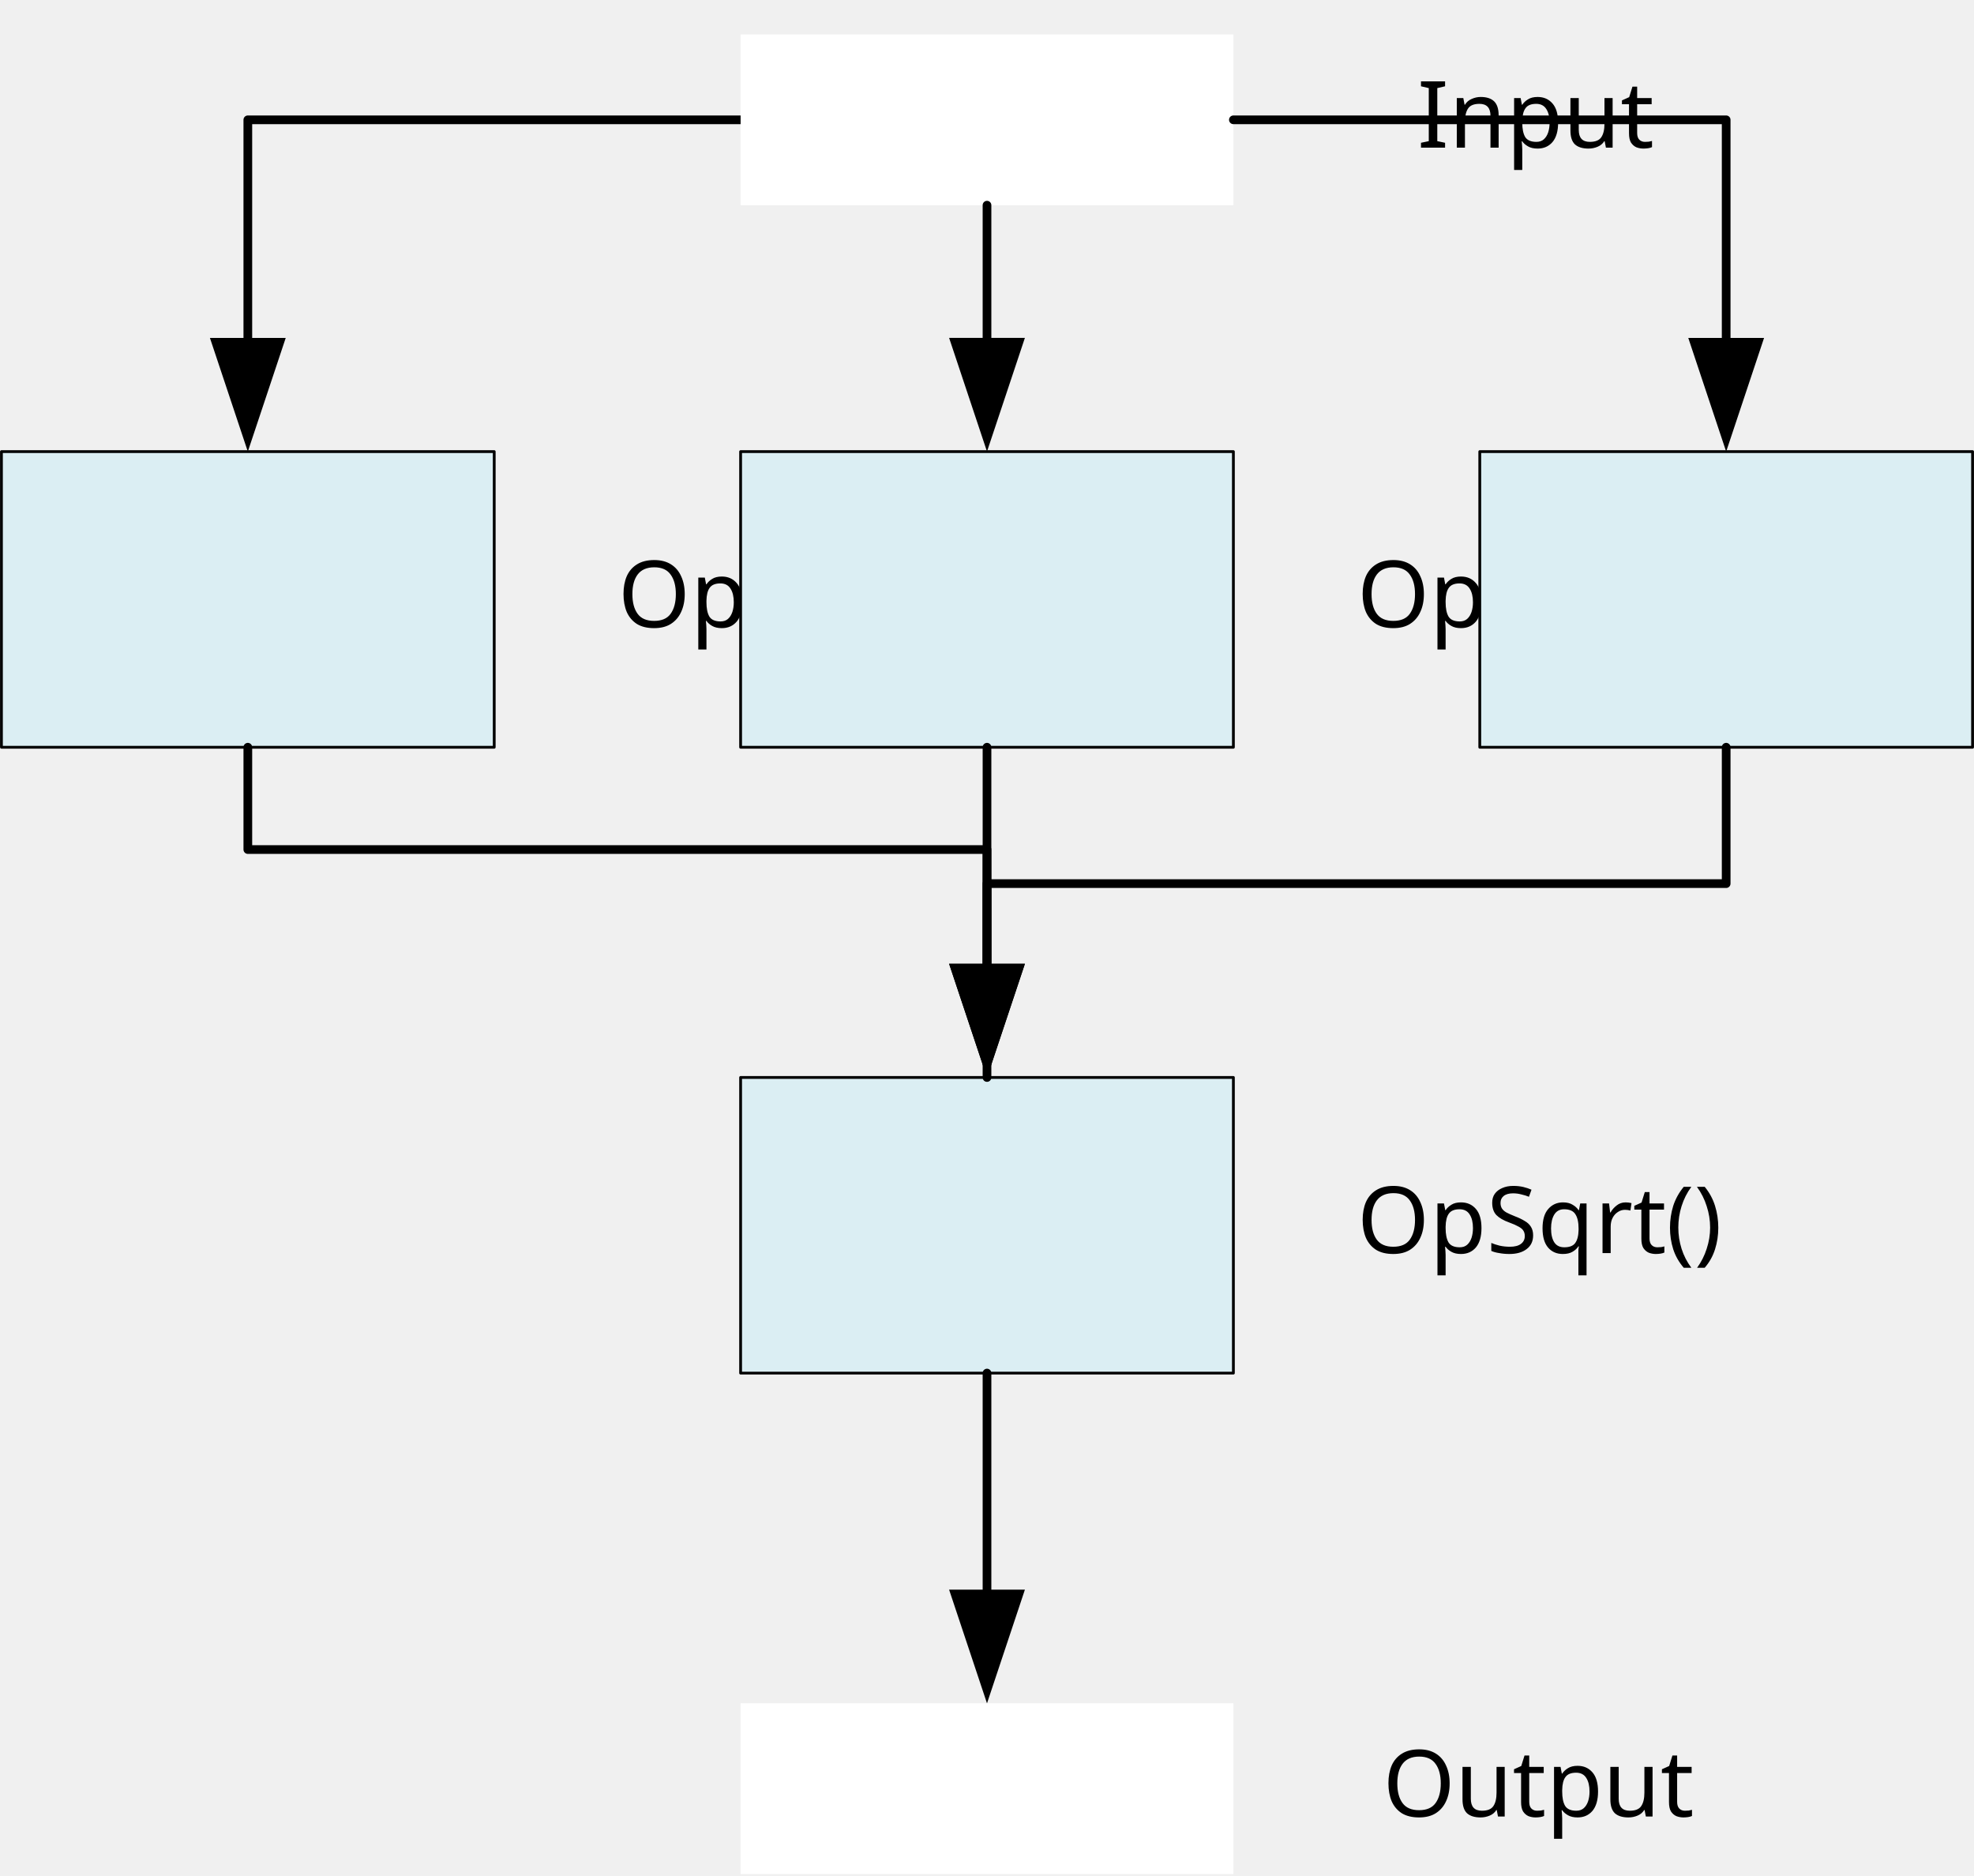
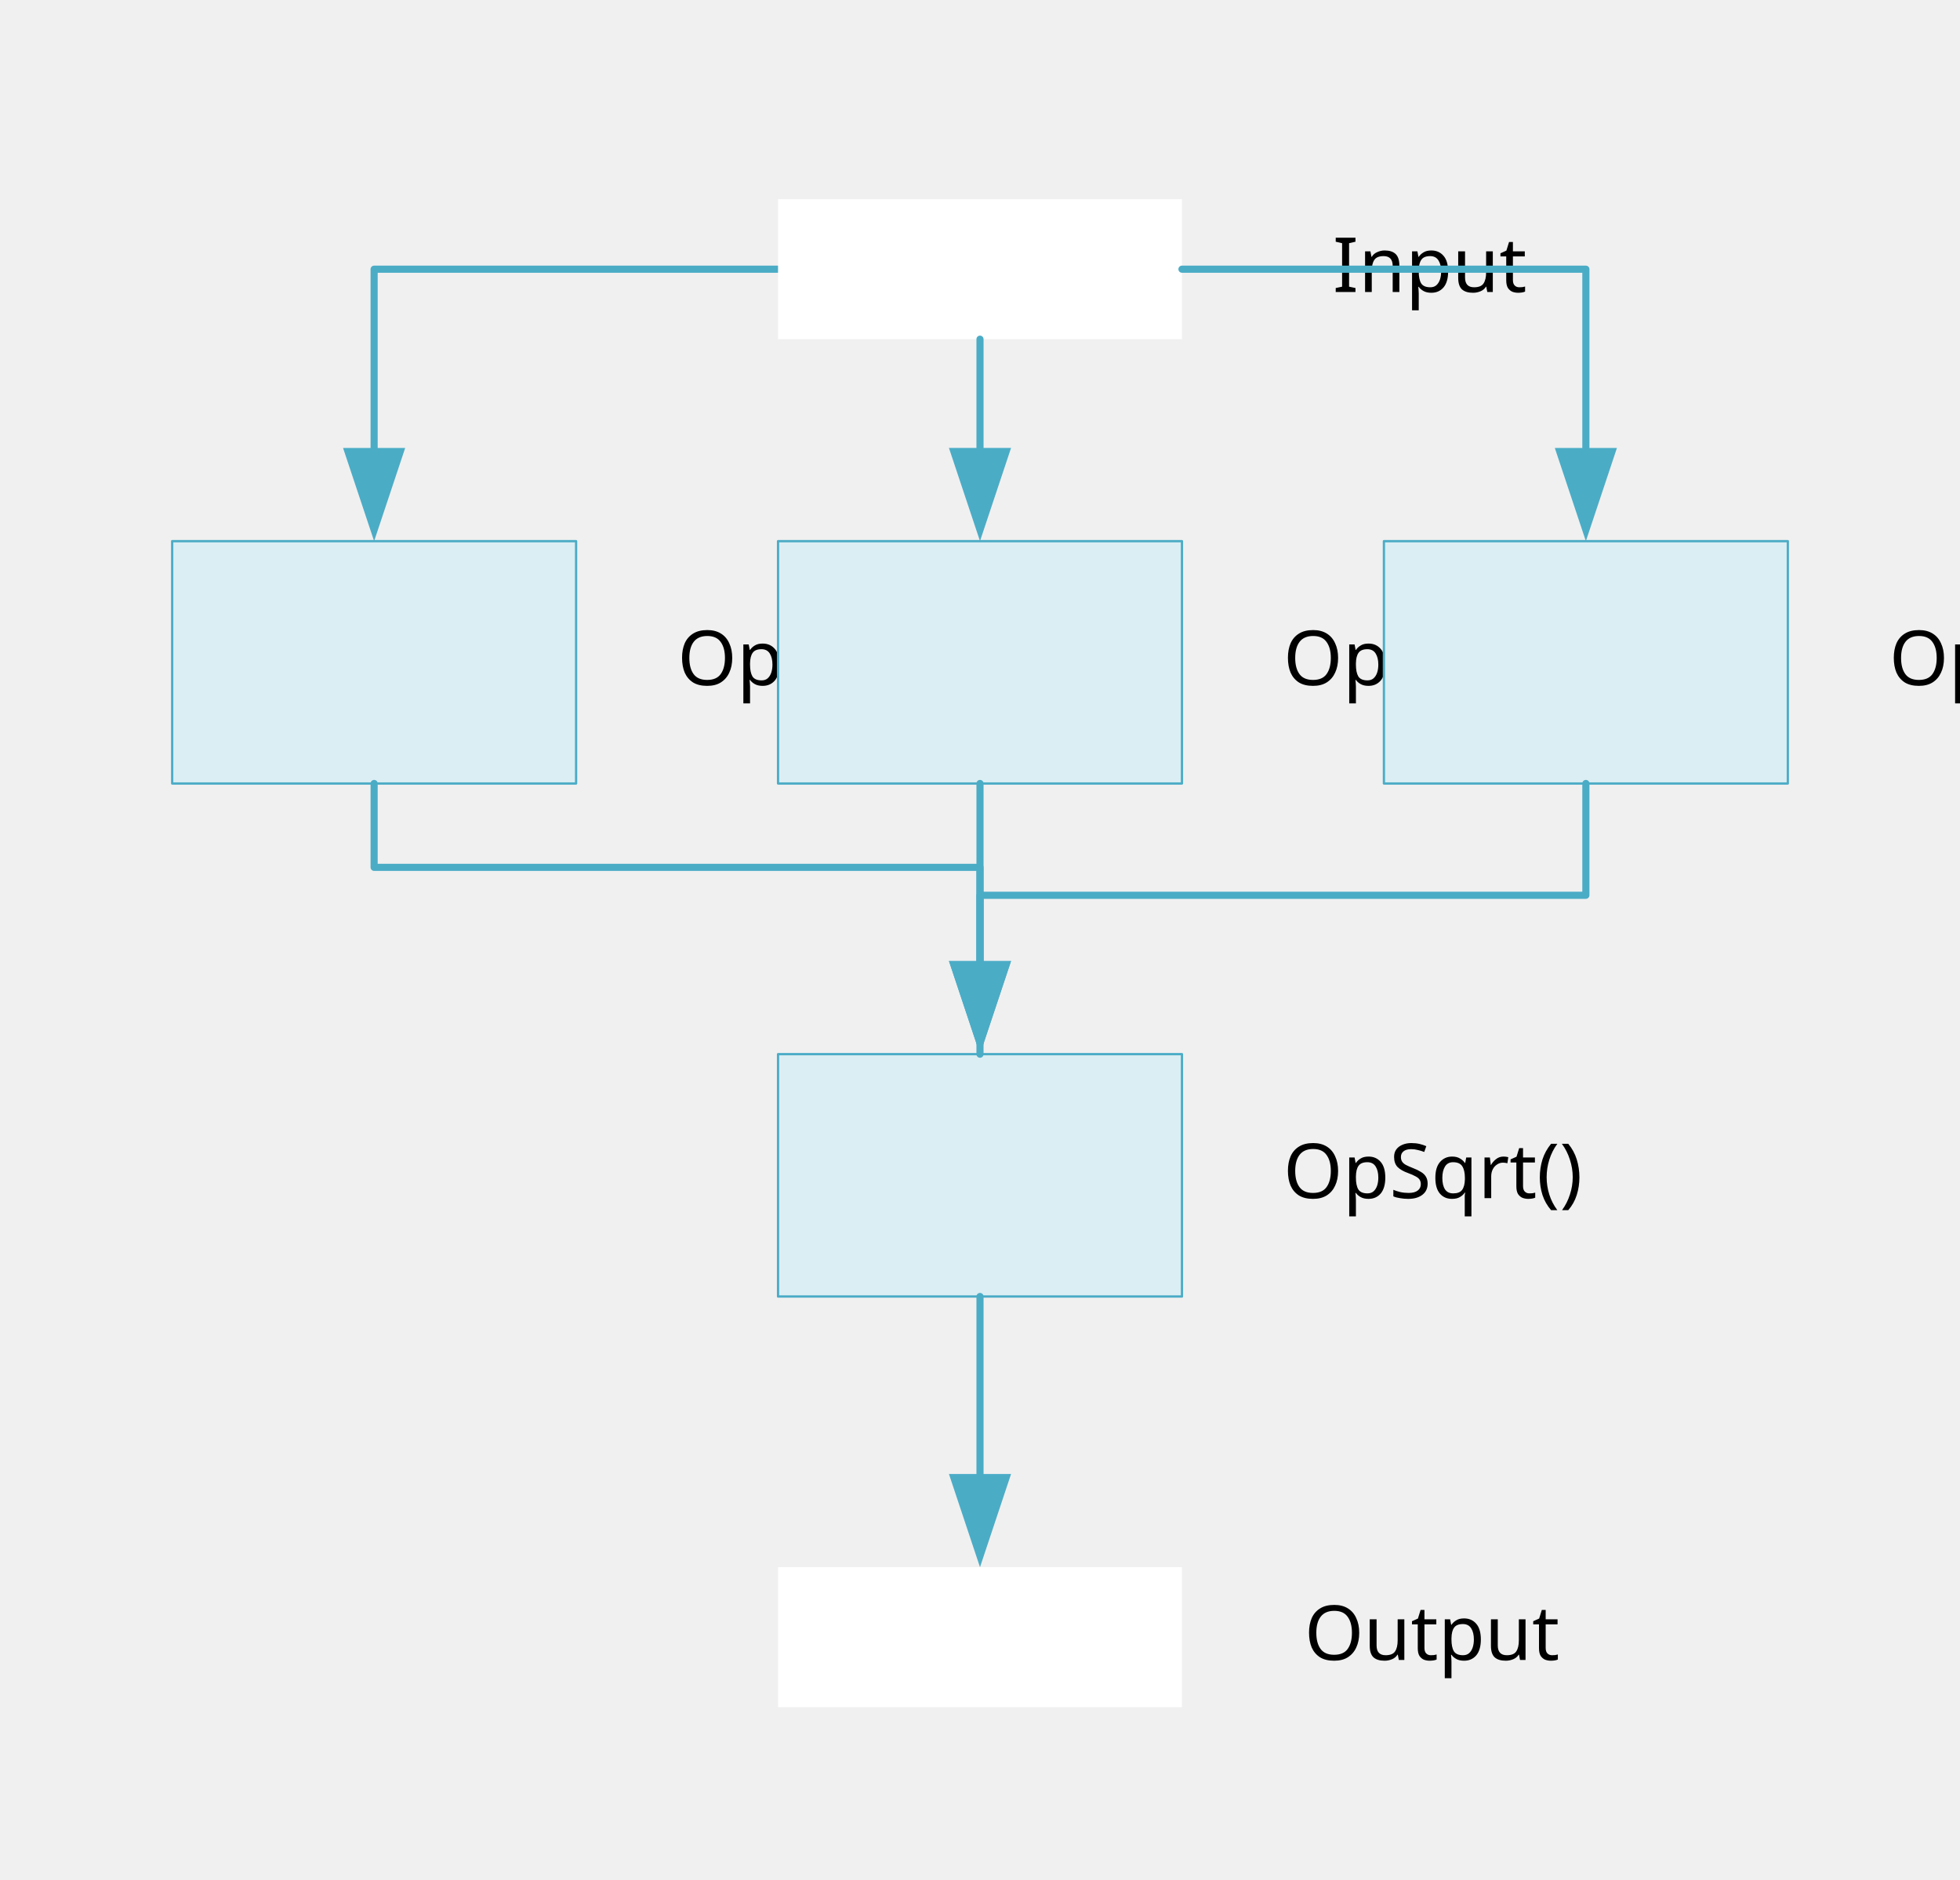
- <svg xmlns="http://www.w3.org/2000/svg" xmlns:ns1="http://schemas.microsoft.com/visio/2003/SVGExtensions/" xmlns:xlink="http://www.w3.org/1999/xlink" width="2.366in" height="2.248in" viewBox="0 0 170.319 161.833" xml:space="preserve" color-interpolation-filters="sRGB" class="st7">
-   <ns1:documentProperties ns1:langID="4105" ns1:metric="true" ns1:viewMarkup="false" />
+ <svg xmlns="http://www.w3.org/2000/svg" xmlns:ns1="http://schemas.microsoft.com/visio/2003/SVGExtensions/" xmlns:xlink="http://www.w3.org/1999/xlink" width="2.866in" height="2.748in" viewBox="0 0 206.319 197.833" xml:space="preserve" color-interpolation-filters="sRGB" class="st7">
+   <ns1:documentProperties ns1:langID="4105" ns1:metric="true" ns1:viewMarkup="false">
+     <ns1:userDefs>
+       <ns1:ud ns1:nameU="msvNoAutoConnect" ns1:val="VT0(1):26" />
+     </ns1:userDefs>
+   </ns1:documentProperties>
  <style type="text/css">
	
- 		.st1 {fill:#dbeef3;stroke:#000000;stroke-linecap:round;stroke-linejoin:round;stroke-width:0.24}
+ 		.st1 {fill:#dbeef3;stroke:#4bacc6;stroke-linecap:round;stroke-linejoin:round;stroke-width:0.24}
		.st2 {fill:#000000;font-family:Calibri;font-size:0.667em}
- 		.st3 {marker-end:url(#mrkr13-19);stroke:#000000;stroke-linecap:round;stroke-linejoin:round;stroke-width:0.75}
- 		.st4 {fill:#000000;fill-opacity:1;stroke:#000000;stroke-opacity:1;stroke-width:0.229}
- 		.st5 {stroke:#000000;stroke-linecap:round;stroke-linejoin:round;stroke-width:0.75}
+ 		.st3 {marker-end:url(#mrkr13-19);stroke:#4bacc6;stroke-linecap:round;stroke-linejoin:round;stroke-width:0.75}
+ 		.st4 {fill:#4bacc6;fill-opacity:1;stroke:#4bacc6;stroke-opacity:1;stroke-width:0.229}
+ 		.st5 {stroke:#4bacc6;stroke-linecap:round;stroke-linejoin:round;stroke-width:0.75}
		.st6 {fill:#ffffff;stroke:none;stroke-linecap:round;stroke-linejoin:round;stroke-width:0.24}
		.st7 {fill:none;fill-rule:evenodd;font-size:12px;overflow:visible;stroke-linecap:square;stroke-miterlimit:3}
	
	</style>
  <defs id="Markers">
    <g id="lend13">
      <path d="M 3 1 L 0 0 L 3 -1 L 3 1 " style="stroke:none" />
    </g>
    <marker id="mrkr13-19" class="st4" ns1:arrowType="13" ns1:arrowSize="2" ns1:setback="13.08" refX="-13.08" orient="auto" markerUnits="strokeWidth" overflow="visible">
      <use xlink:href="#lend13" transform="scale(-4.36,-4.36) " />
    </marker>
  </defs>
  <g ns1:mID="0" ns1:index="1" ns1:groupContext="foregroundPage">
    <ns1:pageProperties ns1:drawingScale="1" ns1:pageScale="1" ns1:drawingUnits="0" ns1:shadowOffsetX="8.50394" ns1:shadowOffsetY="-8.50394" />
    <ns1:layer ns1:name="Flowchart" ns1:index="0" />
    <ns1:layer ns1:name="Connector" ns1:index="1" />
-     <g id="group1000-1" transform="translate(0.12,-0.12)" ns1:mID="1000" ns1:groupContext="group">
+     <ns1:layer ns1:name="Movable Furnishings" ns1:index="2" />
+     <ns1:layer ns1:name="Furniture" ns1:index="3" />
+     <g id="group1000-1" transform="translate(18.12,-18.12)" ns1:mID="1000" ns1:groupContext="group">
      <g id="shape2-2" ns1:mID="2" ns1:groupContext="shape" ns1:layerMember="0" transform="translate(0,-97.2328)">
        <ns1:custProps>
          <ns1:cp ns1:nameU="Cost" ns1:lbl="Cost" ns1:prompt="" ns1:type="7" ns1:format="@" ns1:sortKey="" ns1:invis="false" ns1:ask="false" ns1:langID="1033" ns1:cal="0" />
          <ns1:cp ns1:nameU="ProcessNumber" ns1:lbl="Process Number" ns1:prompt="" ns1:type="2" ns1:format="" ns1:sortKey="" ns1:invis="false" ns1:ask="false" ns1:langID="1033" ns1:cal="0" />
          <ns1:cp ns1:nameU="Owner" ns1:lbl="Owner" ns1:prompt="" ns1:type="0" ns1:format="" ns1:sortKey="" ns1:invis="false" ns1:ask="false" ns1:langID="1033" ns1:cal="0" />
          <ns1:cp ns1:nameU="Function" ns1:lbl="Function" ns1:prompt="" ns1:type="0" ns1:format="" ns1:sortKey="" ns1:invis="false" ns1:ask="false" ns1:langID="1033" ns1:cal="0" ns1:val="VT4()" />
          <ns1:cp ns1:nameU="StartDate" ns1:lbl="Start Date" ns1:prompt="" ns1:type="5" ns1:format="" ns1:sortKey="" ns1:invis="false" ns1:ask="false" ns1:langID="1033" ns1:cal="0" />
          <ns1:cp ns1:nameU="EndDate" ns1:lbl="End Date" ns1:prompt="" ns1:type="5" ns1:format="" ns1:sortKey="" ns1:invis="false" ns1:ask="false" ns1:langID="1033" ns1:cal="0" />
          <ns1:cp ns1:nameU="Status" ns1:lbl="Status" ns1:prompt="" ns1:type="4" ns1:format=";Not Started;In Progress;Completed;Deferred;Waiting on Input" ns1:sortKey="" ns1:invis="false" ns1:ask="false" ns1:langID="1033" ns1:cal="0" ns1:val="VT4()" />
        </ns1:custProps>
        <ns1:userDefs>
          <ns1:ud ns1:nameU="visVersion" ns1:prompt="" ns1:val="VT0(15):26" />
          <ns1:ud ns1:nameU="DefaultWidth" ns1:prompt="" ns1:val="VT0(0.98425196850394):24" />
          <ns1:ud ns1:nameU="DefaultHeight" ns1:prompt="" ns1:val="VT0(0.59055118110236):24" />
          <ns1:ud ns1:nameU="ResizeTxtHeight" ns1:prompt="" ns1:val="VT0(0.59055118110236):24" />
        </ns1:userDefs>
        <ns1:textBlock ns1:margins="rect(2,2,2,2)" ns1:tabSpace="42.5197" />
-         <ns1:textRect cx="21.26" cy="149.077" width="42.52" height="25.512" />
-         <rect x="0" y="136.321" width="42.52" height="25.512" class="st1" />
-         <text x="7.41" y="151.48" class="st2" ns1:langID="4105">
+         <ns1:textRect cx="21.26" cy="185.077" width="42.52" height="25.512" />
+         <rect x="0" y="172.321" width="42.52" height="25.512" class="st1" />
+         <text x="7.41" y="187.48" class="st2" ns1:langID="4105">
          <ns1:paragraph ns1:horizAlign="1" />
          <ns1:tabList />OpSqrt()</text>
      </g>
      <g id="shape3-5" ns1:mID="3" ns1:groupContext="shape" ns1:layerMember="0" transform="translate(63.7795,-97.2328)">
        <ns1:custProps>
          <ns1:cp ns1:nameU="Cost" ns1:lbl="Cost" ns1:prompt="" ns1:type="7" ns1:format="@" ns1:sortKey="" ns1:invis="false" ns1:ask="false" ns1:langID="1033" ns1:cal="0" />
          <ns1:cp ns1:nameU="ProcessNumber" ns1:lbl="Process Number" ns1:prompt="" ns1:type="2" ns1:format="" ns1:sortKey="" ns1:invis="false" ns1:ask="false" ns1:langID="1033" ns1:cal="0" />
          <ns1:cp ns1:nameU="Owner" ns1:lbl="Owner" ns1:prompt="" ns1:type="0" ns1:format="" ns1:sortKey="" ns1:invis="false" ns1:ask="false" ns1:langID="1033" ns1:cal="0" />
          <ns1:cp ns1:nameU="Function" ns1:lbl="Function" ns1:prompt="" ns1:type="0" ns1:format="" ns1:sortKey="" ns1:invis="false" ns1:ask="false" ns1:langID="1033" ns1:cal="0" ns1:val="VT4()" />
          <ns1:cp ns1:nameU="StartDate" ns1:lbl="Start Date" ns1:prompt="" ns1:type="5" ns1:format="" ns1:sortKey="" ns1:invis="false" ns1:ask="false" ns1:langID="1033" ns1:cal="0" />
          <ns1:cp ns1:nameU="EndDate" ns1:lbl="End Date" ns1:prompt="" ns1:type="5" ns1:format="" ns1:sortKey="" ns1:invis="false" ns1:ask="false" ns1:langID="1033" ns1:cal="0" />
          <ns1:cp ns1:nameU="Status" ns1:lbl="Status" ns1:prompt="" ns1:type="4" ns1:format=";Not Started;In Progress;Completed;Deferred;Waiting on Input" ns1:sortKey="" ns1:invis="false" ns1:ask="false" ns1:langID="1033" ns1:cal="0" ns1:val="VT4()" />
        </ns1:custProps>
        <ns1:userDefs>
          <ns1:ud ns1:nameU="visVersion" ns1:prompt="" ns1:val="VT0(15):26" />
          <ns1:ud ns1:nameU="DefaultWidth" ns1:prompt="" ns1:val="VT0(0.98425196850394):24" />
          <ns1:ud ns1:nameU="DefaultHeight" ns1:prompt="" ns1:val="VT0(0.59055118110236):24" />
          <ns1:ud ns1:nameU="ResizeTxtHeight" ns1:prompt="" ns1:val="VT0(0.59055118110236):24" />
        </ns1:userDefs>
        <ns1:textBlock ns1:margins="rect(2,2,2,2)" ns1:tabSpace="42.5197" />
-         <ns1:textRect cx="21.26" cy="149.077" width="42.52" height="25.512" />
-         <rect x="0" y="136.321" width="42.52" height="25.512" class="st1" />
-         <text x="7.41" y="151.48" class="st2" ns1:langID="4105">
+         <ns1:textRect cx="21.26" cy="185.077" width="42.52" height="25.512" />
+         <rect x="0" y="172.321" width="42.52" height="25.512" class="st1" />
+         <text x="7.41" y="187.48" class="st2" ns1:langID="4105">
          <ns1:paragraph ns1:horizAlign="1" />
          <ns1:tabList />OpSqrt()</text>
      </g>
      <g id="shape4-8" ns1:mID="4" ns1:groupContext="shape" ns1:layerMember="0" transform="translate(127.559,-97.2328)">
        <ns1:custProps>
          <ns1:cp ns1:nameU="Cost" ns1:lbl="Cost" ns1:prompt="" ns1:type="7" ns1:format="@" ns1:sortKey="" ns1:invis="false" ns1:ask="false" ns1:langID="1033" ns1:cal="0" />
          <ns1:cp ns1:nameU="ProcessNumber" ns1:lbl="Process Number" ns1:prompt="" ns1:type="2" ns1:format="" ns1:sortKey="" ns1:invis="false" ns1:ask="false" ns1:langID="1033" ns1:cal="0" />
          <ns1:cp ns1:nameU="Owner" ns1:lbl="Owner" ns1:prompt="" ns1:type="0" ns1:format="" ns1:sortKey="" ns1:invis="false" ns1:ask="false" ns1:langID="1033" ns1:cal="0" />
          <ns1:cp ns1:nameU="Function" ns1:lbl="Function" ns1:prompt="" ns1:type="0" ns1:format="" ns1:sortKey="" ns1:invis="false" ns1:ask="false" ns1:langID="1033" ns1:cal="0" ns1:val="VT4()" />
          <ns1:cp ns1:nameU="StartDate" ns1:lbl="Start Date" ns1:prompt="" ns1:type="5" ns1:format="" ns1:sortKey="" ns1:invis="false" ns1:ask="false" ns1:langID="1033" ns1:cal="0" />
          <ns1:cp ns1:nameU="EndDate" ns1:lbl="End Date" ns1:prompt="" ns1:type="5" ns1:format="" ns1:sortKey="" ns1:invis="false" ns1:ask="false" ns1:langID="1033" ns1:cal="0" />
          <ns1:cp ns1:nameU="Status" ns1:lbl="Status" ns1:prompt="" ns1:type="4" ns1:format=";Not Started;In Progress;Completed;Deferred;Waiting on Input" ns1:sortKey="" ns1:invis="false" ns1:ask="false" ns1:langID="1033" ns1:cal="0" ns1:val="VT4()" />
        </ns1:custProps>
        <ns1:userDefs>
          <ns1:ud ns1:nameU="visVersion" ns1:prompt="" ns1:val="VT0(15):26" />
          <ns1:ud ns1:nameU="DefaultWidth" ns1:prompt="" ns1:val="VT0(0.98425196850394):24" />
          <ns1:ud ns1:nameU="DefaultHeight" ns1:prompt="" ns1:val="VT0(0.59055118110236):24" />
          <ns1:ud ns1:nameU="ResizeTxtHeight" ns1:prompt="" ns1:val="VT0(0.59055118110236):24" />
        </ns1:userDefs>
        <ns1:textBlock ns1:margins="rect(2,2,2,2)" ns1:tabSpace="42.5197" />
-         <ns1:textRect cx="21.26" cy="149.077" width="42.52" height="25.512" />
-         <rect x="0" y="136.321" width="42.52" height="25.512" class="st1" />
-         <text x="7.41" y="151.48" class="st2" ns1:langID="4105">
+         <ns1:textRect cx="21.26" cy="185.077" width="42.52" height="25.512" />
+         <rect x="0" y="172.321" width="42.52" height="25.512" class="st1" />
+         <text x="7.41" y="187.48" class="st2" ns1:langID="4105">
          <ns1:paragraph ns1:horizAlign="1" />
          <ns1:tabList />OpSqrt()</text>
      </g>
      <g id="shape5-11" ns1:mID="5" ns1:groupContext="shape" ns1:layerMember="0" transform="translate(63.7795,-43.2283)">
        <ns1:custProps>
          <ns1:cp ns1:nameU="Cost" ns1:lbl="Cost" ns1:prompt="" ns1:type="7" ns1:format="@" ns1:sortKey="" ns1:invis="false" ns1:ask="false" ns1:langID="1033" ns1:cal="0" />
          <ns1:cp ns1:nameU="ProcessNumber" ns1:lbl="Process Number" ns1:prompt="" ns1:type="2" ns1:format="" ns1:sortKey="" ns1:invis="false" ns1:ask="false" ns1:langID="1033" ns1:cal="0" />
          <ns1:cp ns1:nameU="Owner" ns1:lbl="Owner" ns1:prompt="" ns1:type="0" ns1:format="" ns1:sortKey="" ns1:invis="false" ns1:ask="false" ns1:langID="1033" ns1:cal="0" />
          <ns1:cp ns1:nameU="Function" ns1:lbl="Function" ns1:prompt="" ns1:type="0" ns1:format="" ns1:sortKey="" ns1:invis="false" ns1:ask="false" ns1:langID="1033" ns1:cal="0" ns1:val="VT4()" />
          <ns1:cp ns1:nameU="StartDate" ns1:lbl="Start Date" ns1:prompt="" ns1:type="5" ns1:format="" ns1:sortKey="" ns1:invis="false" ns1:ask="false" ns1:langID="1033" ns1:cal="0" />
          <ns1:cp ns1:nameU="EndDate" ns1:lbl="End Date" ns1:prompt="" ns1:type="5" ns1:format="" ns1:sortKey="" ns1:invis="false" ns1:ask="false" ns1:langID="1033" ns1:cal="0" />
          <ns1:cp ns1:nameU="Status" ns1:lbl="Status" ns1:prompt="" ns1:type="4" ns1:format=";Not Started;In Progress;Completed;Deferred;Waiting on Input" ns1:sortKey="" ns1:invis="false" ns1:ask="false" ns1:langID="1033" ns1:cal="0" ns1:val="VT4()" />
        </ns1:custProps>
        <ns1:userDefs>
          <ns1:ud ns1:nameU="visVersion" ns1:prompt="" ns1:val="VT0(15):26" />
          <ns1:ud ns1:nameU="DefaultWidth" ns1:prompt="" ns1:val="VT0(0.98425196850394):24" />
          <ns1:ud ns1:nameU="DefaultHeight" ns1:prompt="" ns1:val="VT0(0.59055118110236):24" />
          <ns1:ud ns1:nameU="ResizeTxtHeight" ns1:prompt="" ns1:val="VT0(0.59055118110236):24" />
        </ns1:userDefs>
        <ns1:textBlock ns1:margins="rect(2,2,2,2)" ns1:tabSpace="42.5197" />
-         <ns1:textRect cx="21.26" cy="149.077" width="42.52" height="25.512" />
-         <rect x="0" y="136.321" width="42.52" height="25.512" class="st1" />
-         <text x="7.41" y="151.48" class="st2" ns1:langID="4105">
+         <ns1:textRect cx="21.26" cy="185.077" width="42.52" height="25.512" />
+         <rect x="0" y="172.321" width="42.52" height="25.512" class="st1" />
+         <text x="7.41" y="187.48" class="st2" ns1:langID="4105">
          <ns1:paragraph ns1:horizAlign="1" />
          <ns1:tabList />OpSqrt()</text>
      </g>
      <g id="shape9-14" ns1:mID="9" ns1:groupContext="shape" ns1:layerMember="1" transform="translate(21.2598,-97.2328)">
-         <path d="M0 161.83 L0 170.66 L63.78 170.66 L63.78 180.52" class="st3" />
+         <path d="M0 197.83 L0 206.66 L63.78 206.66 L63.78 216.52" class="st3" />
      </g>
      <g id="shape11-20" ns1:mID="11" ns1:groupContext="shape" ns1:layerMember="1" transform="translate(77.8394,-97.2328)">
-         <path d="M7.2 161.83 L7.2 180.52" class="st3" />
+         <path d="M7.2 197.83 L7.2 216.52" class="st3" />
      </g>
      <g id="shape12-25" ns1:mID="12" ns1:groupContext="shape" ns1:layerMember="1" transform="translate(148.819,-97.2328)">
-         <path d="M0 161.83 L0 173.6 L-63.78 173.6 L-63.78 190.33" class="st5" />
+         <path d="M0 197.83 L0 209.6 L-63.78 209.6 L-63.78 226.33" class="st5" />
      </g>
      <g id="shape15-28" ns1:mID="15" ns1:groupContext="shape" ns1:layerMember="1" transform="translate(63.7795,-151.372)">
-         <path d="M0 161.83 L-42.52 161.83 L-42.52 180.65" class="st3" />
+         <path d="M0 197.83 L-42.52 197.83 L-42.52 216.65" class="st3" />
      </g>
      <g id="shape17-33" ns1:mID="17" ns1:groupContext="shape" ns1:layerMember="0" transform="translate(63.7795,-144.005)">
        <ns1:custProps>
          <ns1:cp ns1:nameU="Cost" ns1:lbl="Cost" ns1:prompt="" ns1:type="7" ns1:format="@" ns1:sortKey="" ns1:invis="false" ns1:ask="false" ns1:langID="1033" ns1:cal="0" />
          <ns1:cp ns1:nameU="ProcessNumber" ns1:lbl="Process Number" ns1:prompt="" ns1:type="2" ns1:format="" ns1:sortKey="" ns1:invis="false" ns1:ask="false" ns1:langID="1033" ns1:cal="0" />
          <ns1:cp ns1:nameU="Owner" ns1:lbl="Owner" ns1:prompt="" ns1:type="0" ns1:format="" ns1:sortKey="" ns1:invis="false" ns1:ask="false" ns1:langID="1033" ns1:cal="0" />
          <ns1:cp ns1:nameU="Function" ns1:lbl="Function" ns1:prompt="" ns1:type="0" ns1:format="" ns1:sortKey="" ns1:invis="false" ns1:ask="false" ns1:langID="1033" ns1:cal="0" ns1:val="VT4()" />
          <ns1:cp ns1:nameU="StartDate" ns1:lbl="Start Date" ns1:prompt="" ns1:type="5" ns1:format="" ns1:sortKey="" ns1:invis="false" ns1:ask="false" ns1:langID="1033" ns1:cal="0" />
          <ns1:cp ns1:nameU="EndDate" ns1:lbl="End Date" ns1:prompt="" ns1:type="5" ns1:format="" ns1:sortKey="" ns1:invis="false" ns1:ask="false" ns1:langID="1033" ns1:cal="0" />
          <ns1:cp ns1:nameU="Status" ns1:lbl="Status" ns1:prompt="" ns1:type="4" ns1:format=";Not Started;In Progress;Completed;Deferred;Waiting on Input" ns1:sortKey="" ns1:invis="false" ns1:ask="false" ns1:langID="1033" ns1:cal="0" ns1:val="VT4()" />
        </ns1:custProps>
        <ns1:userDefs>
          <ns1:ud ns1:nameU="visVersion" ns1:prompt="" ns1:val="VT0(15):26" />
          <ns1:ud ns1:nameU="DefaultWidth" ns1:prompt="" ns1:val="VT0(0.98425196850394):24" />
          <ns1:ud ns1:nameU="DefaultHeight" ns1:prompt="" ns1:val="VT0(0.59055118110236):24" />
          <ns1:ud ns1:nameU="ResizeTxtHeight" ns1:prompt="" ns1:val="VT0(0.59055118110236):24" />
        </ns1:userDefs>
        <ns1:textBlock ns1:margins="rect(2,2,2,2)" ns1:tabSpace="42.5197" />
-         <ns1:textRect cx="21.26" cy="154.465" width="42.52" height="14.736" />
-         <rect x="0" y="147.097" width="42.52" height="14.736" class="st6" />
-         <text x="12.61" y="156.87" class="st2" ns1:langID="4105">
+         <ns1:textRect cx="21.26" cy="190.465" width="42.52" height="14.736" />
+         <rect x="0" y="183.097" width="42.52" height="14.736" class="st6" />
+         <text x="12.61" y="192.87" class="st2" ns1:langID="4105">
          <ns1:paragraph ns1:horizAlign="1" />
          <ns1:tabList />Input</text>
      </g>
-       <g id="shape18-36" ns1:mID="18" ns1:groupContext="shape" ns1:layerMember="0" transform="translate(63.7795,5.68434E-14)">
+       <g id="shape18-36" ns1:mID="18" ns1:groupContext="shape" ns1:layerMember="0" transform="translate(63.7795,2.84217E-14)">
        <ns1:custProps>
          <ns1:cp ns1:nameU="Cost" ns1:lbl="Cost" ns1:prompt="" ns1:type="7" ns1:format="@" ns1:sortKey="" ns1:invis="false" ns1:ask="false" ns1:langID="1033" ns1:cal="0" />
          <ns1:cp ns1:nameU="ProcessNumber" ns1:lbl="Process Number" ns1:prompt="" ns1:type="2" ns1:format="" ns1:sortKey="" ns1:invis="false" ns1:ask="false" ns1:langID="1033" ns1:cal="0" />
          <ns1:cp ns1:nameU="Owner" ns1:lbl="Owner" ns1:prompt="" ns1:type="0" ns1:format="" ns1:sortKey="" ns1:invis="false" ns1:ask="false" ns1:langID="1033" ns1:cal="0" />
          <ns1:cp ns1:nameU="Function" ns1:lbl="Function" ns1:prompt="" ns1:type="0" ns1:format="" ns1:sortKey="" ns1:invis="false" ns1:ask="false" ns1:langID="1033" ns1:cal="0" ns1:val="VT4()" />
          <ns1:cp ns1:nameU="StartDate" ns1:lbl="Start Date" ns1:prompt="" ns1:type="5" ns1:format="" ns1:sortKey="" ns1:invis="false" ns1:ask="false" ns1:langID="1033" ns1:cal="0" />
          <ns1:cp ns1:nameU="EndDate" ns1:lbl="End Date" ns1:prompt="" ns1:type="5" ns1:format="" ns1:sortKey="" ns1:invis="false" ns1:ask="false" ns1:langID="1033" ns1:cal="0" />
          <ns1:cp ns1:nameU="Status" ns1:lbl="Status" ns1:prompt="" ns1:type="4" ns1:format=";Not Started;In Progress;Completed;Deferred;Waiting on Input" ns1:sortKey="" ns1:invis="false" ns1:ask="false" ns1:langID="1033" ns1:cal="0" ns1:val="VT4()" />
        </ns1:custProps>
        <ns1:userDefs>
          <ns1:ud ns1:nameU="visVersion" ns1:prompt="" ns1:val="VT0(15):26" />
          <ns1:ud ns1:nameU="DefaultWidth" ns1:prompt="" ns1:val="VT0(0.98425196850394):24" />
          <ns1:ud ns1:nameU="DefaultHeight" ns1:prompt="" ns1:val="VT0(0.59055118110236):24" />
          <ns1:ud ns1:nameU="ResizeTxtHeight" ns1:prompt="" ns1:val="VT0(0.59055118110236):24" />
        </ns1:userDefs>
        <ns1:textBlock ns1:margins="rect(2,2,2,2)" ns1:tabSpace="42.5197" />
-         <ns1:textRect cx="21.26" cy="154.465" width="42.52" height="14.736" />
-         <rect x="0" y="147.097" width="42.52" height="14.736" class="st6" />
-         <text x="9.63" y="156.87" class="st2" ns1:langID="4105">
+         <ns1:textRect cx="21.26" cy="190.465" width="42.52" height="14.736" />
+         <rect x="0" y="183.097" width="42.52" height="14.736" class="st6" />
+         <text x="9.63" y="192.87" class="st2" ns1:langID="4105">
          <ns1:paragraph ns1:horizAlign="1" />
          <ns1:tabList />Output</text>
      </g>
      <g id="shape19-39" ns1:mID="19" ns1:groupContext="shape" ns1:layerMember="1" transform="translate(77.8394,-43.2283)">
-         <path d="M7.2 161.83 L7.2 180.52" class="st3" />
+         <path d="M7.2 197.83 L7.2 216.52" class="st3" />
      </g>
      <g id="shape21-44" ns1:mID="21" ns1:groupContext="shape" ns1:layerMember="1" transform="translate(77.8394,-144.005)">
-         <path d="M7.2 161.83 L7.2 173.28" class="st3" />
+         <path d="M7.2 197.83 L7.2 209.28" class="st3" />
      </g>
      <g id="shape22-49" ns1:mID="22" ns1:groupContext="shape" ns1:layerMember="1" transform="translate(106.299,-151.372)">
-         <path d="M0 161.83 L42.52 161.83 L42.52 180.65" class="st3" />
+         <path d="M0 197.83 L42.52 197.83 L42.52 216.65" class="st3" />
      </g>
    </g>
  </g>
</svg>
